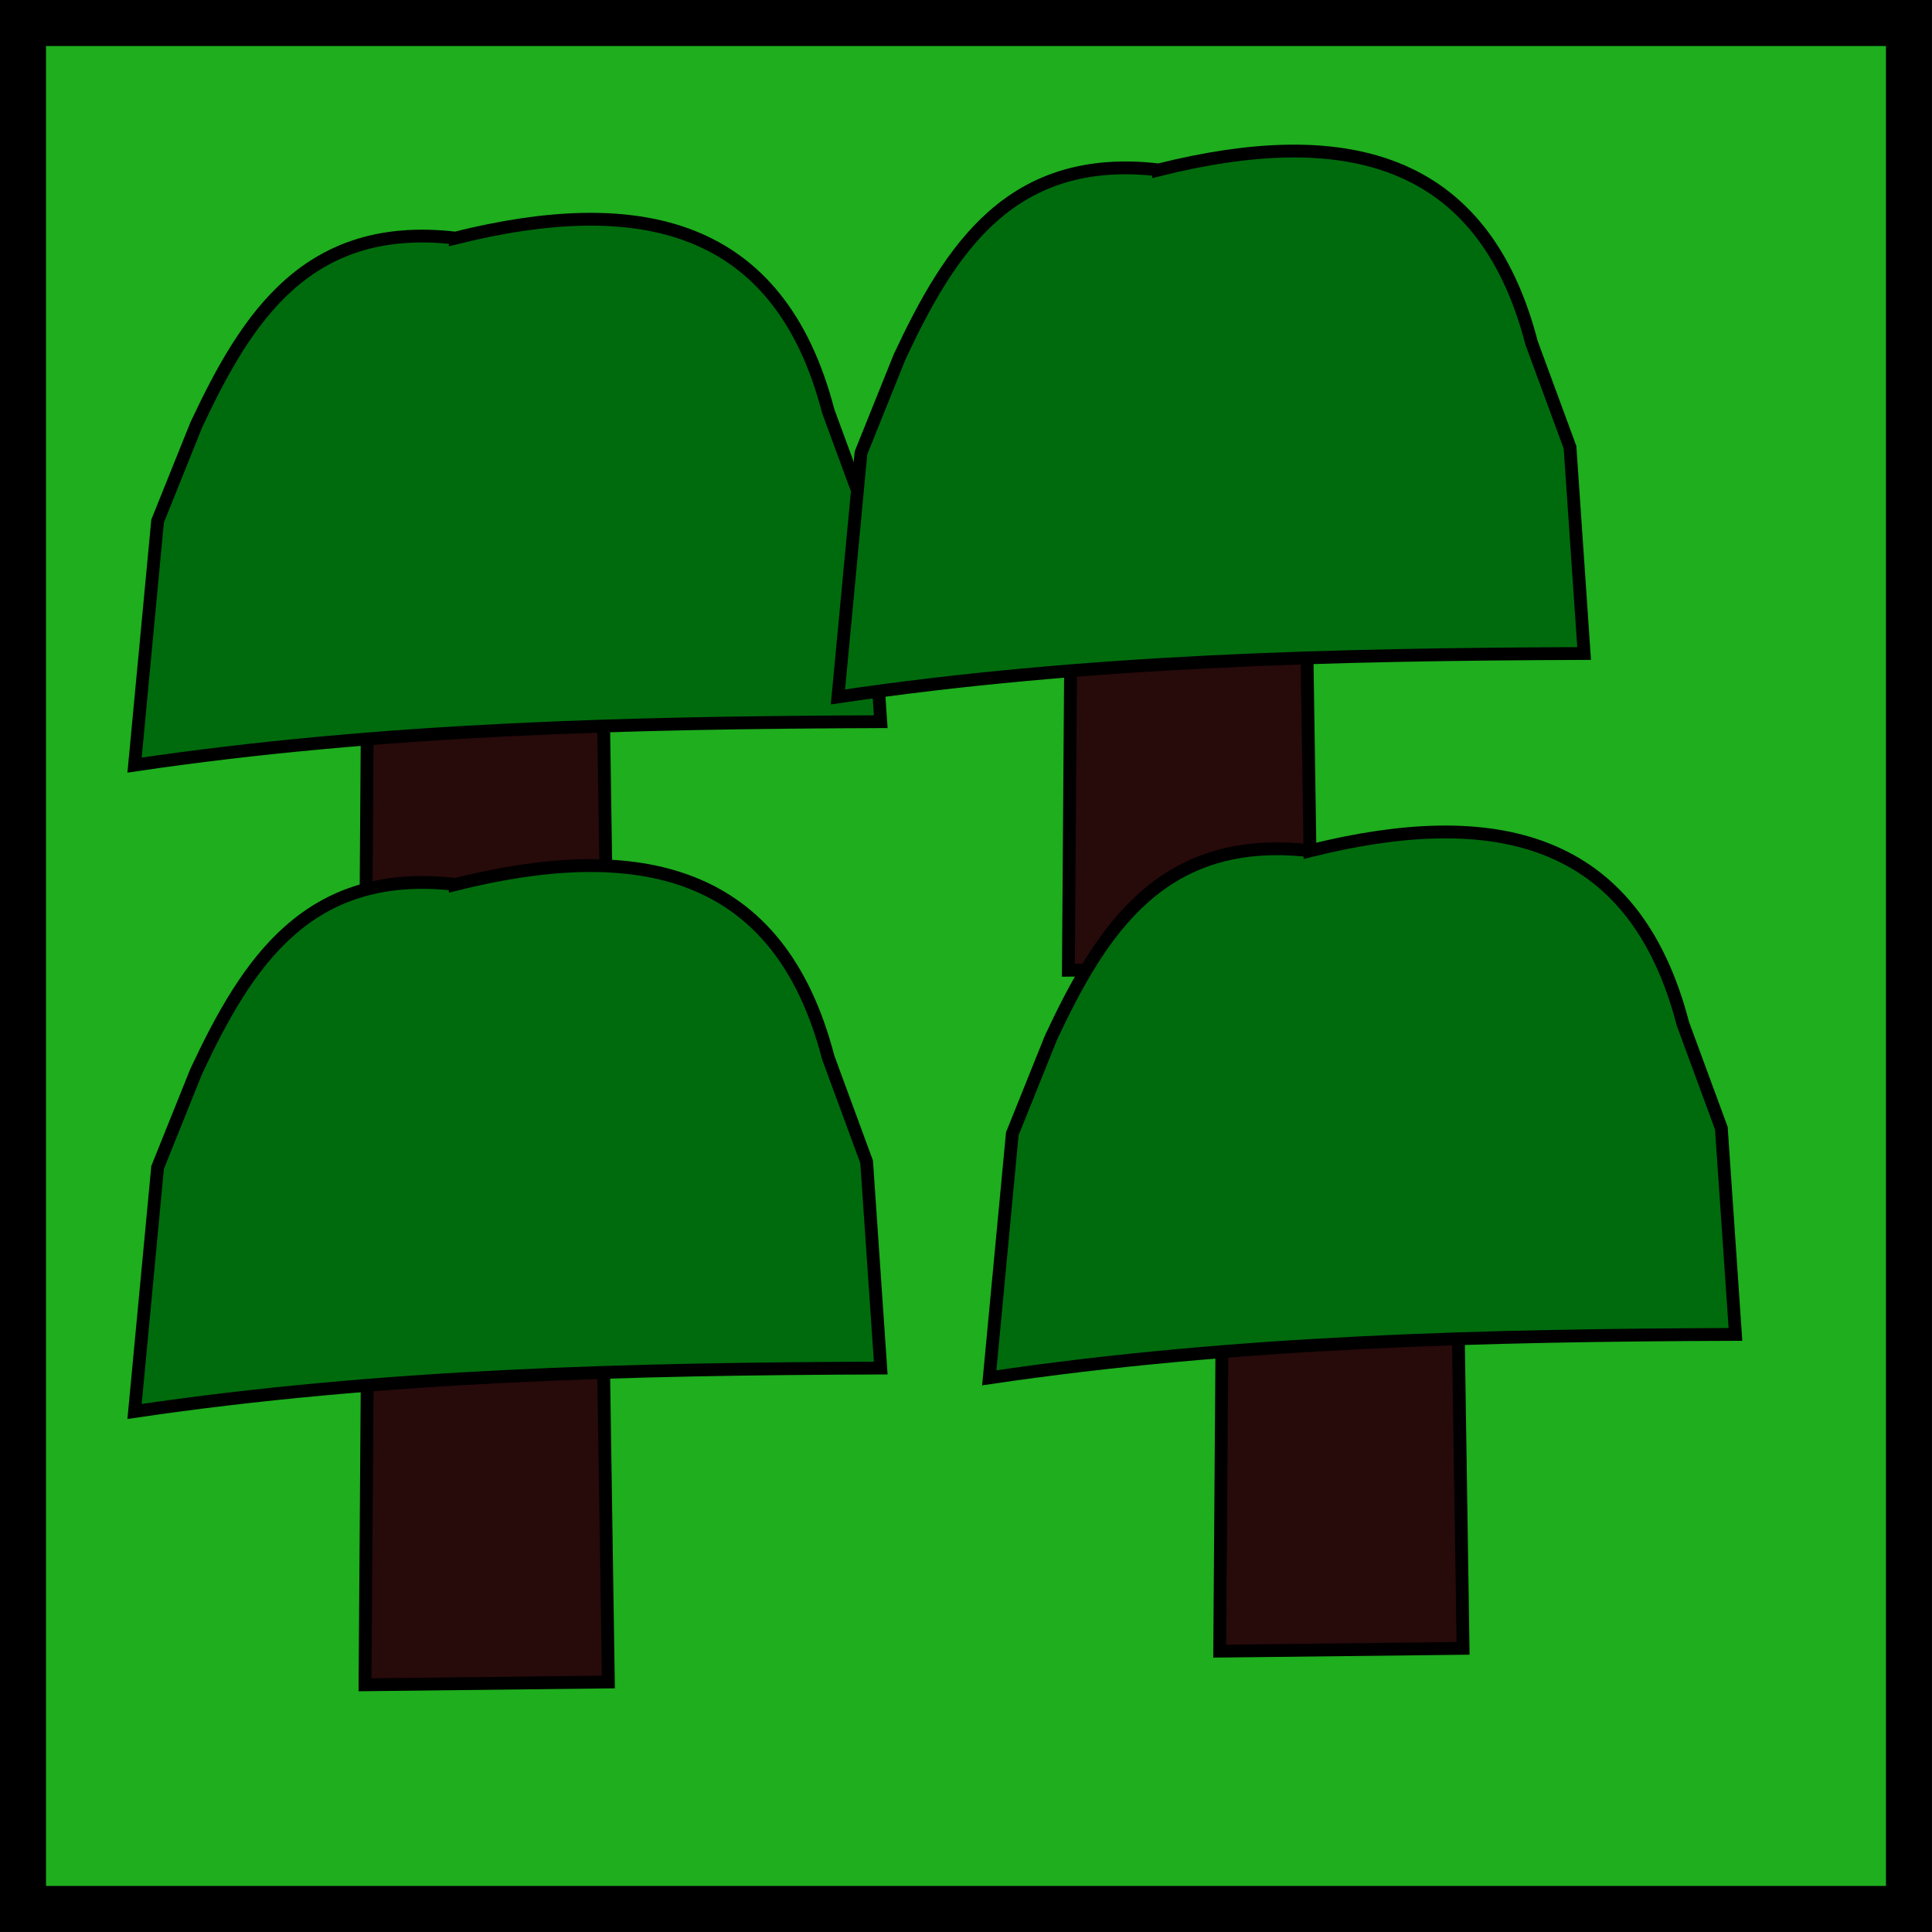
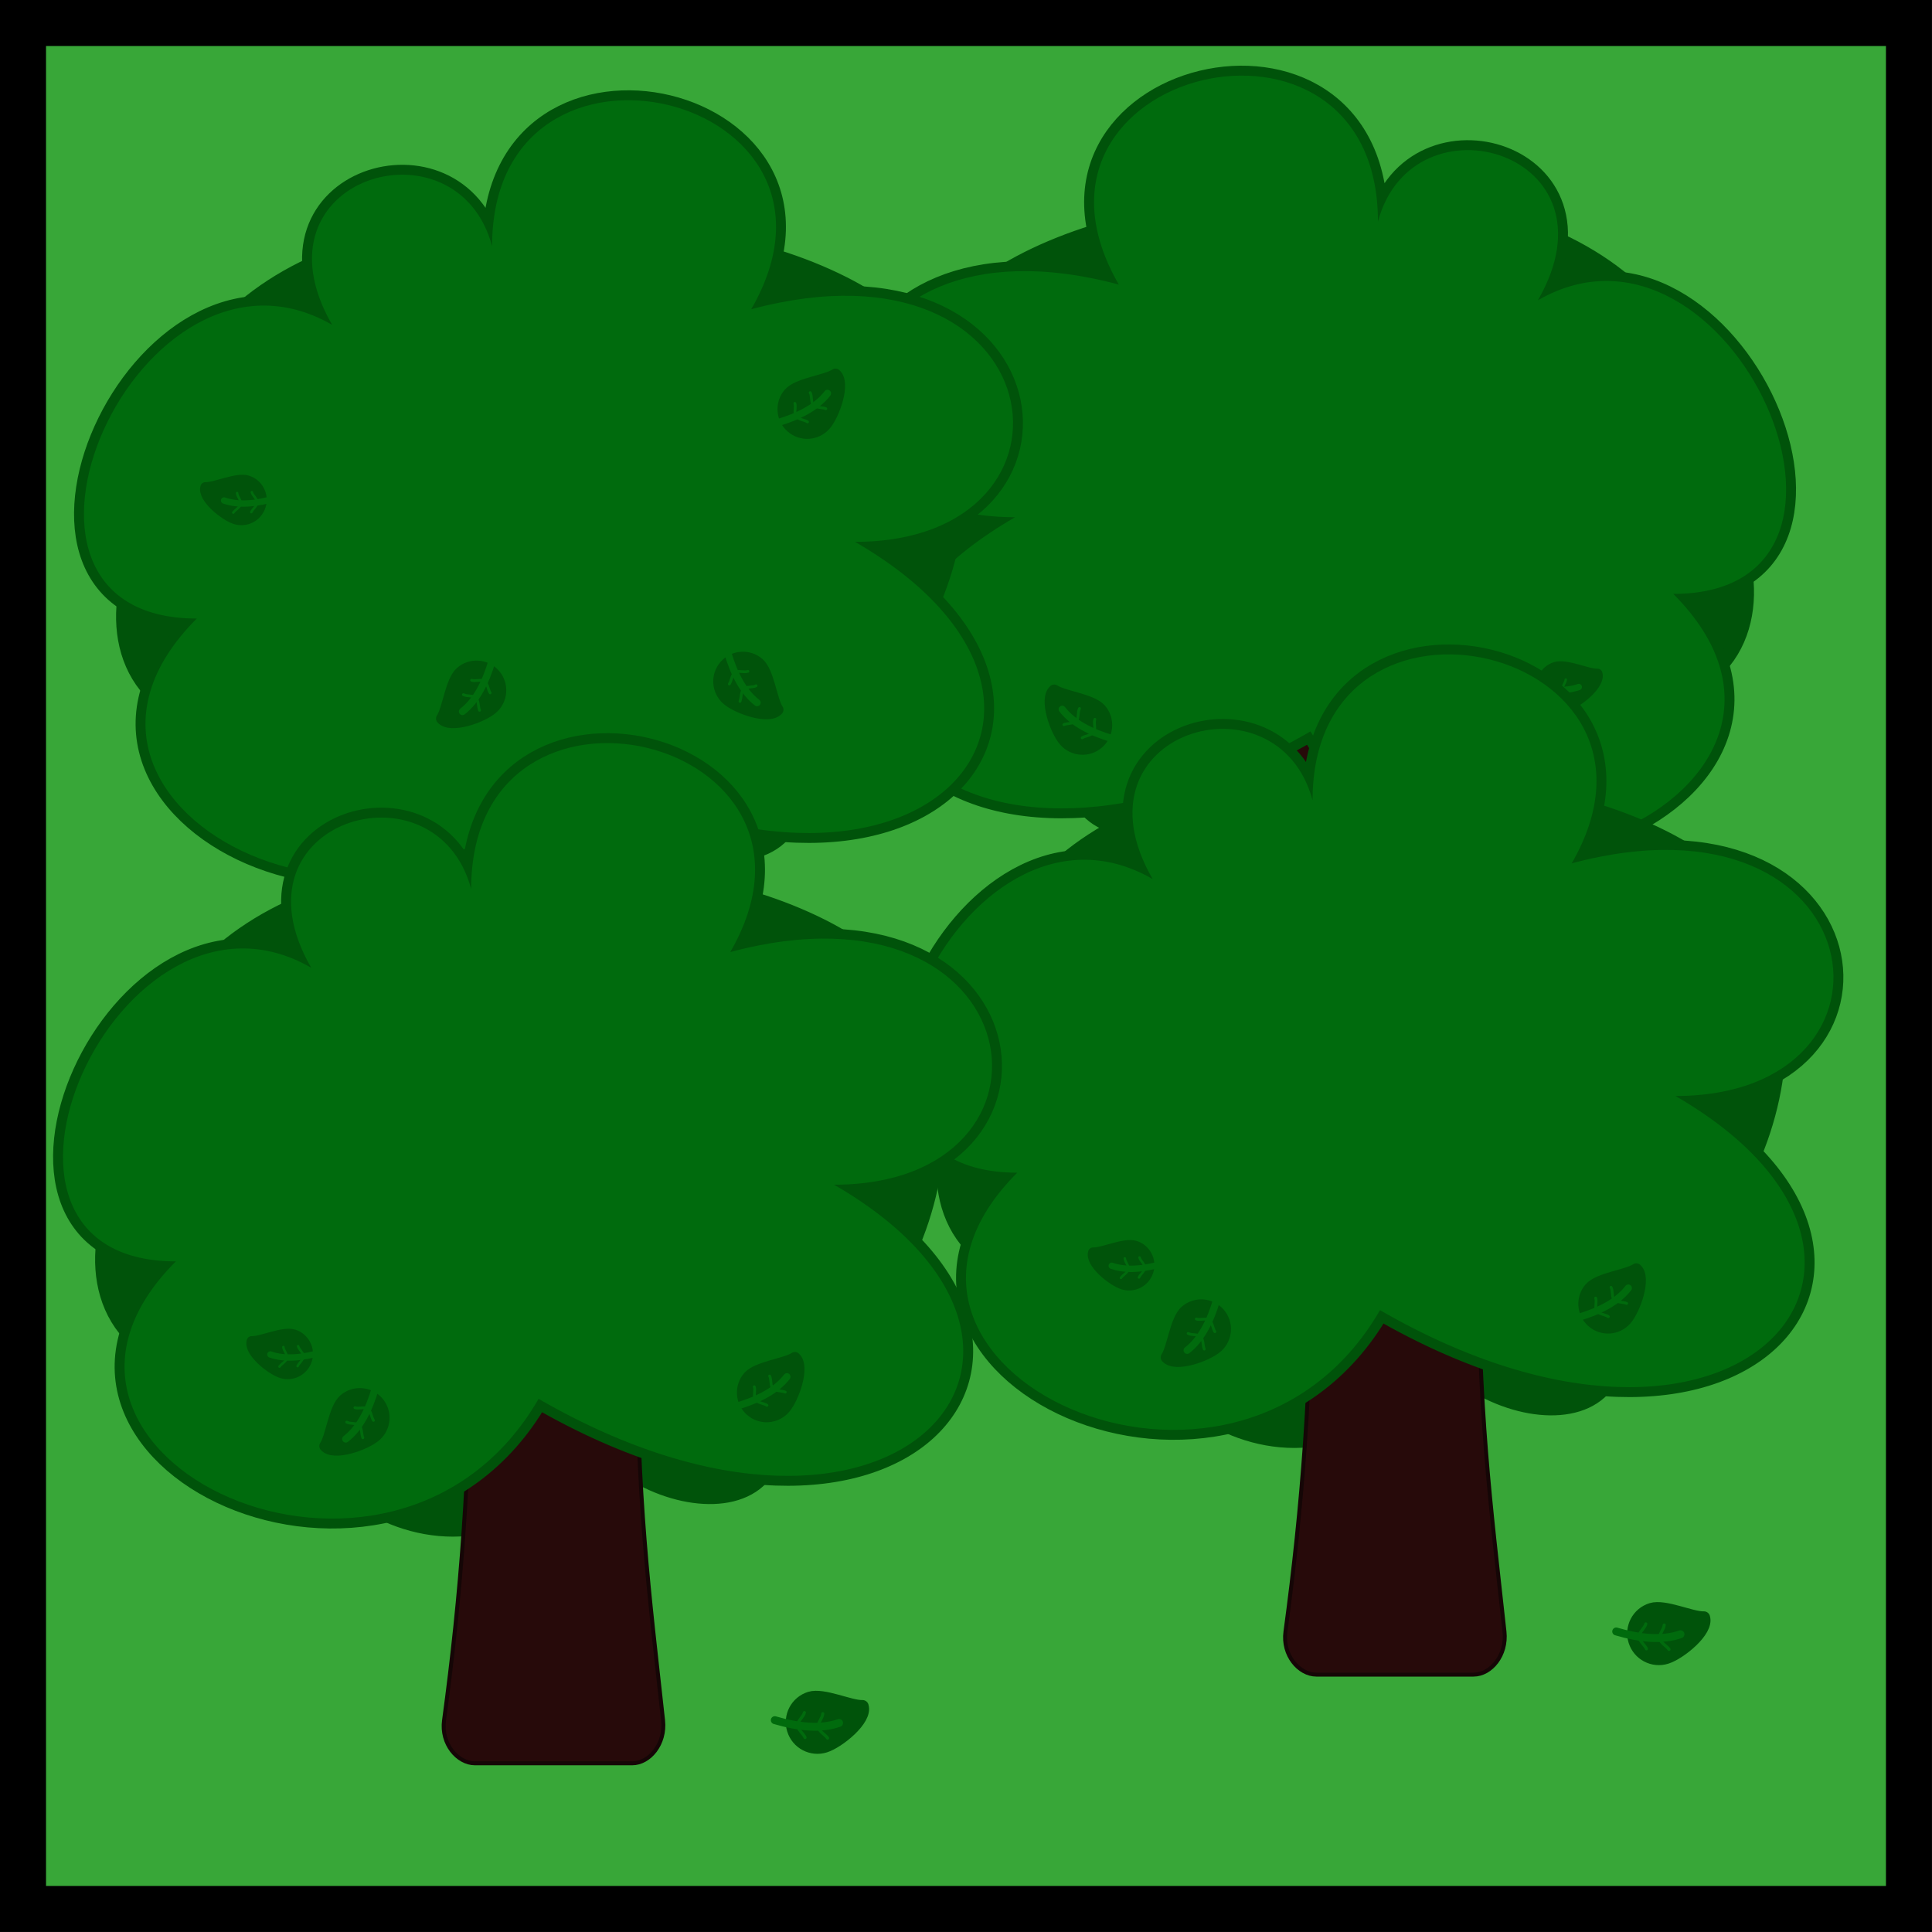
<svg xmlns="http://www.w3.org/2000/svg" width="38.775mm" height="38.775mm" viewBox="0 0 38.775 38.775" version="1.1" id="svg1240">
  <defs id="defs1237" />
  <g id="layer1" transform="translate(-15.50229,-20.92875)">
    <g id="g2115" transform="matrix(0.9693675,0,0,0.9693675,8.152942,-0.2894031)">
-       <rect style="fill:#1eae1e;fill-opacity:1;stroke:#000000;stroke-width:0.953" id="rect61" width="39.047" height="39.047" x="8.058" y="22.365" />
-       <g id="g1133-9" transform="translate(-0.8325722,-8.153545)">
-         <path style="fill:#270a0a;fill-opacity:1;stroke:#000000;stroke-width:0.265px;stroke-linecap:butt;stroke-linejoin:miter;stroke-opacity:1" d="m 15.971,51.542 0.059,-8.177 4.855,-0.093 0.125,8.212 z" id="path1129-3" />
-         <path style="fill:#006b0d;fill-opacity:1;stroke:#000000;stroke-width:0.265px;stroke-linecap:butt;stroke-linejoin:miter;stroke-opacity:1" d="m 17.84,34.972 c 3.815,-0.952 6.71,-0.313 7.721,3.581 l 0.796,2.162 0.292,4.269 c -5.15,0.019 -10.299,0.137 -15.449,0.899 l 0.477,-5.052 0.801,-1.992 c 1.052,-2.247 2.313,-4.221 5.362,-3.868 z" id="path1125-6" />
+       <rect style="fill:#38a738;fill-opacity:1;stroke:#000000;stroke-width:0.953" id="rect61" width="39.047" height="39.047" x="8.058" y="22.365" />
+       <g id="g15140-37" transform="matrix(-1.0316,0,0,1.0316,-127.3452,30.63618)" style="display:inline;fill:#006b0d;fill-opacity:1">
+         <path id="path5264-7-5" style="display:inline;fill:#00530a;fill-opacity:1;fill-rule:nonzero;stroke:#00530a;stroke-width:0.398;stroke-linecap:round;stroke-linejoin:round;stroke-opacity:1;paint-order:stroke fill markers;stop-color:#000000" d="m -161.445,5.313 c -1.629,2.821 4.076,5.461 5.2,1.266 1.255,2.173 5.485,2.361 3.21,-1.58 3.179,1.836 5.317,-5.893 2.717,-5.893 2.405,-1.388 -4.217,-4.527 -7.28,-2.759 -3.488,-2.014 -9.278,2.366 -5.93,4.298 -2.715,0 -4.014,6.302 2.083,4.669 z" />
+         <path id="rect12595-9" style="fill:#270a0a;fill-opacity:1;fill-rule:nonzero;stroke:#150606;stroke-width:0.159;stroke-linecap:round;stroke-linejoin:round;stroke-dasharray:none;stroke-opacity:1;paint-order:stroke fill markers;stop-color:#000000" d="m -157.844,3.94 c -0.322,0 -0.581,0.364 -0.581,0.817 0,2.931 -0.187,5.375 -0.529,7.9 -0.061,0.449 0.259,0.817 0.581,0.817 h 3.155 c 0.322,0 0.63,-0.367 0.581,-0.817 -0.28,-2.566 -0.529,-4.415 -0.529,-7.9 0,-0.453 -0.259,-0.817 -0.581,-0.817 z" />
+         <path id="path5264-2" style="display:inline;fill:#006b0d;fill-opacity:1;fill-rule:nonzero;stroke:#00530a;stroke-width:0.398;stroke-linecap:round;stroke-linejoin:round;stroke-opacity:1;paint-order:stroke fill markers;stop-color:#000000" d="m -153.249,-2.767 c 2.495,-4.322 -5.2,-6.185 -5.2,-1.266 -0.703,-2.622 -4.921,-1.384 -3.21,1.58 -3.862,-2.23 -7.465,5.893 -2.717,5.893 -3.907,3.907 4.358,7.821 7.28,2.759 7.191,4.152 11.615,-1.016 5.93,-4.298 4.933,0 4.014,-6.302 -2.083,-4.669 z" />
+         <g id="g12499-2" transform="matrix(0.8001429,0,0,0.8001429,-34.72305,8.372975)">
+           <path id="path12272-3-8" style="display:inline;fill:#00530a;fill-opacity:1;fill-rule:nonzero;stroke:#00530a;stroke-width:0.248;stroke-linecap:round;stroke-linejoin:round;stroke-opacity:1;paint-order:stroke fill markers;stop-color:#000000" d="m -159.081,-4.335 c 0.27,0.084 0.421,0.371 0.336,0.641 -0.084,0.27 -0.371,0.421 -0.641,0.336 -0.27,-0.084 -0.836,-0.539 -0.751,-0.808 0.244,0.01 0.786,-0.253 1.056,-0.169 z" />
+           <path style="fill:none;stroke:#006b0d;stroke-width:0.159;stroke-linecap:round;stroke-linejoin:miter;stroke-dasharray:none;stroke-opacity:1" d="m -158.377,-3.886 c -0.478,0.141 -0.927,0.184 -1.29,0.056" id="path12373-9" />
+           <path style="display:inline;fill:none;fill-opacity:1;stroke:#006b0d;stroke-width:0.062;stroke-linecap:round;stroke-linejoin:miter;stroke-dasharray:none;stroke-opacity:1" d="m -159.34,-4.016 c 0.004,0.082 0.102,0.188 0.092,0.261 -0.014,0.098 -0.142,0.158 -0.189,0.229" id="path12373-5-7" />
+           <path style="display:inline;fill:none;fill-opacity:1;stroke:#006b0d;stroke-width:0.062;stroke-linecap:round;stroke-linejoin:miter;stroke-dasharray:none;stroke-opacity:1" d="m -158.971,-4.038 c 0.018,0.08 0.132,0.168 0.135,0.242 0.003,0.099 -0.114,0.179 -0.148,0.258" id="path12373-5-6-3" />
+         </g>
+         <g id="g12499-9-6" style="display:inline;fill:#006b0d;fill-opacity:1" transform="matrix(-1,0,0,1,-310.7321,16.53388)">
+           <path id="path12272-3-3-1" style="display:inline;fill:#00530a;fill-opacity:1;fill-rule:nonzero;stroke:#00530a;stroke-width:0.248;stroke-linecap:round;stroke-linejoin:round;stroke-opacity:1;paint-order:stroke fill markers;stop-color:#000000" d="m -159.081,-4.335 c 0.27,0.084 0.421,0.371 0.336,0.641 -0.084,0.27 -0.371,0.421 -0.641,0.336 -0.27,-0.084 -0.836,-0.539 -0.751,-0.808 0.244,0.01 0.786,-0.253 1.056,-0.169 z" />
+           <path style="fill:none;stroke:#006b0d;stroke-width:0.159;stroke-linecap:round;stroke-linejoin:miter;stroke-dasharray:none;stroke-opacity:1" d="m -158.377,-3.886 c -0.478,0.141 -0.927,0.184 -1.29,0.056" id="path12373-6-2" />
+           <path style="display:inline;fill:none;fill-opacity:1;stroke:#006b0d;stroke-width:0.062;stroke-linecap:round;stroke-linejoin:miter;stroke-dasharray:none;stroke-opacity:1" d="m -159.34,-4.016 c 0.004,0.082 0.102,0.188 0.092,0.261 -0.014,0.098 -0.142,0.158 -0.189,0.229" id="path12373-5-0-9" />
+           <path style="display:inline;fill:none;fill-opacity:1;stroke:#006b0d;stroke-width:0.062;stroke-linecap:round;stroke-linejoin:miter;stroke-dasharray:none;stroke-opacity:1" d="m -158.971,-4.038 c 0.018,0.08 0.132,0.168 0.135,0.242 0.003,0.099 -0.114,0.179 -0.148,0.258" id="path12373-5-6-6-3" />
+         </g>
+         <g id="g12493-1" transform="matrix(0.8001429,0,0,0.8001429,-34.72305,8.372975)">
+           <path id="path12272-5-9" style="display:inline;fill:#00530a;fill-opacity:1;fill-rule:nonzero;stroke:#00530a;stroke-width:0.29;stroke-linecap:round;stroke-linejoin:round;stroke-opacity:1;paint-order:stroke fill markers;stop-color:#000000" d="m -157.818,-2.693 c 0.249,-0.219 0.628,-0.194 0.847,0.055 0.219,0.249 0.194,0.628 -0.055,0.847 -0.249,0.219 -1.05,0.507 -1.268,0.258 0.159,-0.238 0.228,-0.941 0.476,-1.16 z" />
+           <path style="display:inline;fill:none;fill-opacity:1;stroke:#006b0d;stroke-width:0.18;stroke-linecap:round;stroke-linejoin:miter;stroke-dasharray:none;stroke-opacity:1" d="m -157.039,-2.966 c -0.159,0.539 -0.393,0.991 -0.737,1.256" id="path12373-2-4" />
+           <path style="display:inline;fill:none;fill-opacity:1;stroke:#006b0d;stroke-width:0.07;stroke-linecap:round;stroke-linejoin:miter;stroke-dasharray:none;stroke-opacity:1" d="m -157.751,-2.133 c 0.08,0.046 0.241,0.018 0.303,0.072 0.084,0.073 0.062,0.231 0.101,0.32" id="path12373-5-9-78" />
+           <path style="display:inline;fill:none;fill-opacity:1;stroke:#006b0d;stroke-width:0.07;stroke-linecap:round;stroke-linejoin:miter;stroke-dasharray:none;stroke-opacity:1" d="m -157.546,-2.495 c 0.087,0.032 0.241,-0.022 0.311,0.02 0.096,0.058 0.1,0.218 0.154,0.298" id="path12373-5-6-1-4" />
+         </g>
+         <g id="g12487-5" transform="matrix(0.8001429,0,0,0.8001429,-34.72305,8.372975)">
+           <path id="path12272-0" style="opacity:1;fill:#00530a;fill-opacity:1;fill-rule:nonzero;stroke:#00530a;stroke-width:0.29;stroke-linecap:round;stroke-linejoin:round;stroke-opacity:1;paint-order:stroke fill markers;stop-color:#000000" d="m -147.67,-3.271 c -0.219,0.249 -0.194,0.628 0.055,0.847 0.249,0.219 0.628,0.194 0.847,-0.055 0.219,-0.249 0.507,-1.05 0.258,-1.268 -0.238,0.159 -0.941,0.228 -1.16,0.476 z" />
+           <path style="display:inline;fill:none;fill-opacity:1;stroke:#006b0d;stroke-width:0.18;stroke-linecap:round;stroke-linejoin:miter;stroke-dasharray:none;stroke-opacity:1" d="m -147.966,-2.534 c 0.539,-0.159 0.991,-0.393 1.256,-0.737" id="path12373-2-2-3" />
+           <path style="display:inline;fill:none;fill-opacity:1;stroke:#006b0d;stroke-width:0.07;stroke-linecap:round;stroke-linejoin:miter;stroke-dasharray:none;stroke-opacity:1" d="m -147.144,-3.29 c 0.046,0.08 0.018,0.241 0.072,0.303 0.073,0.084 0.231,0.062 0.32,0.101" id="path12373-5-9-7-6" />
+           <path style="display:inline;fill:none;fill-opacity:1;stroke:#006b0d;stroke-width:0.07;stroke-linecap:round;stroke-linejoin:miter;stroke-dasharray:none;stroke-opacity:1" d="m -147.529,-3.02 c 0.032,0.087 -0.022,0.241 0.02,0.311 0.058,0.096 0.218,0.1 0.298,0.154" id="path12373-5-6-1-0-1" />
+         </g>
      </g>
-       <g id="g1133" transform="translate(-0.8325722,5.228833)">
-         <path style="fill:#270a0a;fill-opacity:1;stroke:#000000;stroke-width:0.265px;stroke-linecap:butt;stroke-linejoin:miter;stroke-opacity:1" d="m 15.971,51.542 0.059,-8.177 4.855,-0.093 0.125,8.212 z" id="path1129" />
-         <path style="fill:#006b0d;fill-opacity:1;stroke:#000000;stroke-width:0.265px;stroke-linecap:butt;stroke-linejoin:miter;stroke-opacity:1" d="m 17.84,34.972 c 3.815,-0.952 6.71,-0.313 7.721,3.581 l 0.796,2.162 0.292,4.269 c -5.15,0.019 -10.299,0.137 -15.449,0.899 l 0.477,-5.052 0.801,-1.992 c 1.052,-2.247 2.313,-4.221 5.362,-3.868 z" id="path1125" />
+       <path id="path5264-7-63" style="display:inline;fill:#00530a;fill-opacity:1;fill-rule:nonzero;stroke:#00530a;stroke-width:0.41;stroke-linecap:round;stroke-linejoin:round;stroke-opacity:1;paint-order:stroke fill markers;stop-color:#000000" d="m 14.68,36.627 c -1.68,2.91 4.205,5.633 5.365,1.306 1.294,2.242 5.659,2.436 3.311,-1.63 3.28,1.894 5.485,-6.08 2.803,-6.08 2.481,-1.432 -4.35,-4.671 -7.51,-2.846 -3.599,-2.078 -9.571,2.44 -6.118,4.434 -2.801,0 -4.141,6.501 2.149,4.816 z" />
+       <path id="rect12595-2" style="fill:#270a0a;fill-opacity:1;fill-rule:nonzero;stroke:#150606;stroke-width:0.164;stroke-linecap:round;stroke-linejoin:round;stroke-dasharray:none;stroke-opacity:1;paint-order:stroke fill markers;stop-color:#000000" d="m 18.394,35.21 c -0.332,0 -0.599,0.376 -0.599,0.843 0,3.024 -0.193,5.544 -0.546,8.15 -0.063,0.463 0.267,0.843 0.599,0.843 h 3.255 c 0.332,0 0.65,-0.379 0.6,-0.843 -0.288,-2.647 -0.546,-4.554 -0.546,-8.15 0,-0.467 -0.268,-0.843 -0.6,-0.843 z" />
+       <path id="path5264-0" style="display:inline;fill:#006b0d;fill-opacity:1;fill-rule:nonzero;stroke:#00530a;stroke-width:0.41;stroke-linecap:round;stroke-linejoin:round;stroke-opacity:1;paint-order:stroke fill markers;stop-color:#000000" d="m 23.135,28.291 c 2.574,-4.459 -5.365,-6.38 -5.365,-1.306 -0.725,-2.705 -5.077,-1.428 -3.311,1.63 -3.984,-2.3 -7.701,6.08 -2.803,6.08 -4.03,4.03 4.495,8.068 7.51,2.846 7.418,4.283 11.982,-1.048 6.118,-4.434 5.089,0 4.141,-6.501 -2.149,-4.816 z" />
+       <g id="g12499-6" transform="matrix(0.8254279,0,0,0.8254279,144.0145,35.41238)" style="fill:#006b0d;fill-opacity:1">
+         <path id="path12272-3-1" style="display:inline;fill:#00530a;fill-opacity:1;fill-rule:nonzero;stroke:#00530a;stroke-width:0.248;stroke-linecap:round;stroke-linejoin:round;stroke-opacity:1;paint-order:stroke fill markers;stop-color:#000000" d="m -159.081,-4.335 c 0.27,0.084 0.421,0.371 0.336,0.641 -0.084,0.27 -0.371,0.421 -0.641,0.336 -0.27,-0.084 -0.836,-0.539 -0.751,-0.808 0.244,0.01 0.786,-0.253 1.056,-0.169 z" />
+         <path style="fill:none;stroke:#006b0d;stroke-width:0.159;stroke-linecap:round;stroke-linejoin:miter;stroke-dasharray:none;stroke-opacity:1" d="m -158.377,-3.886 c -0.478,0.141 -0.927,0.184 -1.29,0.056" id="path12373-55" />
+         <path style="display:inline;fill:none;fill-opacity:1;stroke:#006b0d;stroke-width:0.062;stroke-linecap:round;stroke-linejoin:miter;stroke-dasharray:none;stroke-opacity:1" d="m -159.34,-4.016 c 0.004,0.082 0.102,0.188 0.092,0.261 -0.014,0.098 -0.142,0.158 -0.189,0.229" id="path12373-5-4" />
+         <path style="display:inline;fill:none;fill-opacity:1;stroke:#006b0d;stroke-width:0.062;stroke-linecap:round;stroke-linejoin:miter;stroke-dasharray:none;stroke-opacity:1" d="m -158.971,-4.038 c 0.018,0.08 0.132,0.168 0.135,0.242 0.003,0.099 -0.114,0.179 -0.148,0.258" id="path12373-5-6-7" />
      </g>
-       <g id="g1133-1" transform="translate(13.73034,-9.565163)">
-         <path style="fill:#270a0a;fill-opacity:1;stroke:#000000;stroke-width:0.265px;stroke-linecap:butt;stroke-linejoin:miter;stroke-opacity:1" d="m 15.971,51.542 0.059,-8.177 4.855,-0.093 0.125,8.212 z" id="path1129-27" />
-         <path style="fill:#006b0d;fill-opacity:1;stroke:#000000;stroke-width:0.265px;stroke-linecap:butt;stroke-linejoin:miter;stroke-opacity:1" d="m 17.84,34.972 c 3.815,-0.952 6.71,-0.313 7.721,3.581 l 0.796,2.162 0.292,4.269 c -5.15,0.019 -10.299,0.137 -15.449,0.899 l 0.477,-5.052 0.801,-1.992 c 1.052,-2.247 2.313,-4.221 5.362,-3.868 z" id="path1125-0" />
+       <g id="g12499-9-65" style="display:inline;fill:#006b0d;fill-opacity:1" transform="matrix(-1.0316,0,0,1.0316,-139.3251,48.20221)">
+         <path id="path12272-3-3-6" style="display:inline;fill:#00530a;fill-opacity:1;fill-rule:nonzero;stroke:#00530a;stroke-width:0.248;stroke-linecap:round;stroke-linejoin:round;stroke-opacity:1;paint-order:stroke fill markers;stop-color:#000000" d="m -159.081,-4.335 c 0.27,0.084 0.421,0.371 0.336,0.641 -0.084,0.27 -0.371,0.421 -0.641,0.336 -0.27,-0.084 -0.836,-0.539 -0.751,-0.808 0.244,0.01 0.786,-0.253 1.056,-0.169 z" />
+         <path style="fill:none;stroke:#006b0d;stroke-width:0.159;stroke-linecap:round;stroke-linejoin:miter;stroke-dasharray:none;stroke-opacity:1" d="m -158.377,-3.886 c -0.478,0.141 -0.927,0.184 -1.29,0.056" id="path12373-6-93" />
+         <path style="display:inline;fill:none;fill-opacity:1;stroke:#006b0d;stroke-width:0.062;stroke-linecap:round;stroke-linejoin:miter;stroke-dasharray:none;stroke-opacity:1" d="m -159.34,-4.016 c 0.004,0.082 0.102,0.188 0.092,0.261 -0.014,0.098 -0.142,0.158 -0.189,0.229" id="path12373-5-0-7" />
+         <path style="display:inline;fill:none;fill-opacity:1;stroke:#006b0d;stroke-width:0.062;stroke-linecap:round;stroke-linejoin:miter;stroke-dasharray:none;stroke-opacity:1" d="m -158.971,-4.038 c 0.018,0.08 0.132,0.168 0.135,0.242 0.003,0.099 -0.114,0.179 -0.148,0.258" id="path12373-5-6-6-4" />
      </g>
-       <g id="g1133-6" transform="translate(16.86334,4.532293)">
-         <path style="fill:#270a0a;fill-opacity:1;stroke:#000000;stroke-width:0.265px;stroke-linecap:butt;stroke-linejoin:miter;stroke-opacity:1" d="m 15.971,51.542 0.059,-8.177 4.855,-0.093 0.125,8.212 z" id="path1129-2" />
-         <path style="fill:#006b0d;fill-opacity:1;stroke:#000000;stroke-width:0.265px;stroke-linecap:butt;stroke-linejoin:miter;stroke-opacity:1" d="m 17.84,34.972 c 3.815,-0.952 6.71,-0.313 7.721,3.581 l 0.796,2.162 0.292,4.269 c -5.15,0.019 -10.299,0.137 -15.449,0.899 l 0.477,-5.052 0.801,-1.992 c 1.052,-2.247 2.313,-4.221 5.362,-3.868 z" id="path1125-9" />
+       <g id="g12493-5" transform="matrix(0.8254279,0,0,0.8254279,147.3889,38.03124)" style="fill:#006b0d;fill-opacity:1">
+         <path id="path12272-5-2" style="display:inline;fill:#00530a;fill-opacity:1;fill-rule:nonzero;stroke:#00530a;stroke-width:0.29;stroke-linecap:round;stroke-linejoin:round;stroke-opacity:1;paint-order:stroke fill markers;stop-color:#000000" d="m -157.818,-2.693 c 0.249,-0.219 0.628,-0.194 0.847,0.055 0.219,0.249 0.194,0.628 -0.055,0.847 -0.249,0.219 -1.05,0.507 -1.268,0.258 0.159,-0.238 0.228,-0.941 0.476,-1.16 z" />
+         <path style="display:inline;fill:none;fill-opacity:1;stroke:#006b0d;stroke-width:0.18;stroke-linecap:round;stroke-linejoin:miter;stroke-dasharray:none;stroke-opacity:1" d="m -157.039,-2.966 c -0.159,0.539 -0.393,0.991 -0.737,1.256" id="path12373-2-5" />
+         <path style="display:inline;fill:none;fill-opacity:1;stroke:#006b0d;stroke-width:0.07;stroke-linecap:round;stroke-linejoin:miter;stroke-dasharray:none;stroke-opacity:1" d="m -157.751,-2.133 c 0.08,0.046 0.241,0.018 0.303,0.072 0.084,0.073 0.062,0.231 0.101,0.32" id="path12373-5-9-4" />
+         <path style="display:inline;fill:none;fill-opacity:1;stroke:#006b0d;stroke-width:0.07;stroke-linecap:round;stroke-linejoin:miter;stroke-dasharray:none;stroke-opacity:1" d="m -157.546,-2.495 c 0.087,0.032 0.241,-0.022 0.311,0.02 0.096,0.058 0.1,0.218 0.154,0.298" id="path12373-5-6-1-7" />
+       </g>
+       <g id="g12493-5-8" transform="matrix(-0.8254279,0,0,0.8254279,-106.9768,37.84733)" style="fill:#006b0d;fill-opacity:1">
+         <path id="path12272-5-2-4" style="display:inline;fill:#00530a;fill-opacity:1;fill-rule:nonzero;stroke:#00530a;stroke-width:0.29;stroke-linecap:round;stroke-linejoin:round;stroke-opacity:1;paint-order:stroke fill markers;stop-color:#000000" d="m -157.818,-2.693 c 0.249,-0.219 0.628,-0.194 0.847,0.055 0.219,0.249 0.194,0.628 -0.055,0.847 -0.249,0.219 -1.05,0.507 -1.268,0.258 0.159,-0.238 0.228,-0.941 0.476,-1.16 z" />
+         <path style="display:inline;fill:none;fill-opacity:1;stroke:#006b0d;stroke-width:0.18;stroke-linecap:round;stroke-linejoin:miter;stroke-dasharray:none;stroke-opacity:1" d="m -157.039,-2.966 c -0.159,0.539 -0.393,0.991 -0.737,1.256" id="path12373-2-5-3" />
+         <path style="display:inline;fill:none;fill-opacity:1;stroke:#006b0d;stroke-width:0.07;stroke-linecap:round;stroke-linejoin:miter;stroke-dasharray:none;stroke-opacity:1" d="m -157.751,-2.133 c 0.08,0.046 0.241,0.018 0.303,0.072 0.084,0.073 0.062,0.231 0.101,0.32" id="path12373-5-9-4-1" />
+         <path style="display:inline;fill:none;fill-opacity:1;stroke:#006b0d;stroke-width:0.07;stroke-linecap:round;stroke-linejoin:miter;stroke-dasharray:none;stroke-opacity:1" d="m -157.546,-2.495 c 0.087,0.032 0.241,-0.022 0.311,0.02 0.096,0.058 0.1,0.218 0.154,0.298" id="path12373-5-6-1-7-4" />
+       </g>
+       <g id="g12487-4" transform="matrix(0.8254279,0,0,0.8254279,145.8127,32.7329)" style="fill:#006b0d;fill-opacity:1">
+         <path id="path12272-4" style="opacity:1;fill:#00530a;fill-opacity:1;fill-rule:nonzero;stroke:#00530a;stroke-width:0.29;stroke-linecap:round;stroke-linejoin:round;stroke-opacity:1;paint-order:stroke fill markers;stop-color:#000000" d="m -147.67,-3.271 c -0.219,0.249 -0.194,0.628 0.055,0.847 0.249,0.219 0.628,0.194 0.847,-0.055 0.219,-0.249 0.507,-1.05 0.258,-1.268 -0.238,0.159 -0.941,0.228 -1.16,0.476 z" />
+         <path style="display:inline;fill:none;fill-opacity:1;stroke:#006b0d;stroke-width:0.18;stroke-linecap:round;stroke-linejoin:miter;stroke-dasharray:none;stroke-opacity:1" d="m -147.966,-2.534 c 0.539,-0.159 0.991,-0.393 1.256,-0.737" id="path12373-2-2-30" />
+         <path style="display:inline;fill:none;fill-opacity:1;stroke:#006b0d;stroke-width:0.07;stroke-linecap:round;stroke-linejoin:miter;stroke-dasharray:none;stroke-opacity:1" d="m -147.144,-3.29 c 0.046,0.08 0.018,0.241 0.072,0.303 0.073,0.084 0.231,0.062 0.32,0.101" id="path12373-5-9-7-7" />
+         <path style="display:inline;fill:none;fill-opacity:1;stroke:#006b0d;stroke-width:0.07;stroke-linecap:round;stroke-linejoin:miter;stroke-dasharray:none;stroke-opacity:1" d="m -147.529,-3.02 c 0.032,0.087 -0.022,0.241 0.02,0.311 0.058,0.096 0.218,0.1 0.298,0.154" id="path12373-5-6-1-0-8" />
+       </g>
+       <g id="g15140-3" transform="matrix(1.0316,0,0,1.0316,198.2133,42.61921)" style="display:inline;fill:#006b0d;fill-opacity:1">
+         <path id="path5264-7-6" style="display:inline;fill:#00530a;fill-opacity:1;fill-rule:nonzero;stroke:#00530a;stroke-width:0.398;stroke-linecap:round;stroke-linejoin:round;stroke-opacity:1;paint-order:stroke fill markers;stop-color:#000000" d="m -161.445,5.313 c -1.629,2.821 4.076,5.461 5.2,1.266 1.255,2.173 5.485,2.361 3.21,-1.58 3.179,1.836 5.317,-5.893 2.717,-5.893 2.405,-1.388 -4.217,-4.527 -7.28,-2.759 -3.488,-2.014 -9.278,2.366 -5.93,4.298 -2.715,0 -4.014,6.302 2.083,4.669 z" />
+         <path id="rect12595-7" style="fill:#270a0a;fill-opacity:1;fill-rule:nonzero;stroke:#150606;stroke-width:0.159;stroke-linecap:round;stroke-linejoin:round;stroke-dasharray:none;stroke-opacity:1;paint-order:stroke fill markers;stop-color:#000000" d="m -157.844,3.94 c -0.322,0 -0.581,0.364 -0.581,0.817 0,2.931 -0.187,5.375 -0.529,7.9 -0.061,0.449 0.259,0.817 0.581,0.817 h 3.155 c 0.322,0 0.63,-0.367 0.581,-0.817 -0.28,-2.566 -0.529,-4.415 -0.529,-7.9 0,-0.453 -0.259,-0.817 -0.581,-0.817 z" />
+         <path id="path5264-5" style="display:inline;fill:#006b0d;fill-opacity:1;fill-rule:nonzero;stroke:#00530a;stroke-width:0.398;stroke-linecap:round;stroke-linejoin:round;stroke-opacity:1;paint-order:stroke fill markers;stop-color:#000000" d="m -153.249,-2.767 c 2.495,-4.322 -5.2,-6.185 -5.2,-1.266 -0.703,-2.622 -4.921,-1.384 -3.21,1.58 -3.862,-2.23 -7.465,5.893 -2.717,5.893 -3.907,3.907 4.358,7.821 7.28,2.759 7.191,4.152 11.615,-1.016 5.93,-4.298 4.933,0 4.014,-6.302 -2.083,-4.669 z" />
+         <g id="g12499-3" transform="matrix(0.8001429,0,0,0.8001429,-34.72305,8.372975)">
+           <path id="path12272-3-5" style="display:inline;fill:#00530a;fill-opacity:1;fill-rule:nonzero;stroke:#00530a;stroke-width:0.248;stroke-linecap:round;stroke-linejoin:round;stroke-opacity:1;paint-order:stroke fill markers;stop-color:#000000" d="m -159.081,-4.335 c 0.27,0.084 0.421,0.371 0.336,0.641 -0.084,0.27 -0.371,0.421 -0.641,0.336 -0.27,-0.084 -0.836,-0.539 -0.751,-0.808 0.244,0.01 0.786,-0.253 1.056,-0.169 z" />
+           <path style="fill:none;stroke:#006b0d;stroke-width:0.159;stroke-linecap:round;stroke-linejoin:miter;stroke-dasharray:none;stroke-opacity:1" d="m -158.377,-3.886 c -0.478,0.141 -0.927,0.184 -1.29,0.056" id="path12373-62" />
+           <path style="display:inline;fill:none;fill-opacity:1;stroke:#006b0d;stroke-width:0.062;stroke-linecap:round;stroke-linejoin:miter;stroke-dasharray:none;stroke-opacity:1" d="m -159.34,-4.016 c 0.004,0.082 0.102,0.188 0.092,0.261 -0.014,0.098 -0.142,0.158 -0.189,0.229" id="path12373-5-91" />
+           <path style="display:inline;fill:none;fill-opacity:1;stroke:#006b0d;stroke-width:0.062;stroke-linecap:round;stroke-linejoin:miter;stroke-dasharray:none;stroke-opacity:1" d="m -158.971,-4.038 c 0.018,0.08 0.132,0.168 0.135,0.242 0.003,0.099 -0.114,0.179 -0.148,0.258" id="path12373-5-6-2" />
+         </g>
+         <g id="g12499-9-7" style="display:inline;fill:#006b0d;fill-opacity:1" transform="matrix(-1,0,0,1,-310.7321,16.53388)">
+           <path id="path12272-3-3-0" style="display:inline;fill:#00530a;fill-opacity:1;fill-rule:nonzero;stroke:#00530a;stroke-width:0.248;stroke-linecap:round;stroke-linejoin:round;stroke-opacity:1;paint-order:stroke fill markers;stop-color:#000000" d="m -159.081,-4.335 c 0.27,0.084 0.421,0.371 0.336,0.641 -0.084,0.27 -0.371,0.421 -0.641,0.336 -0.27,-0.084 -0.836,-0.539 -0.751,-0.808 0.244,0.01 0.786,-0.253 1.056,-0.169 z" />
+           <path style="fill:none;stroke:#006b0d;stroke-width:0.159;stroke-linecap:round;stroke-linejoin:miter;stroke-dasharray:none;stroke-opacity:1" d="m -158.377,-3.886 c -0.478,0.141 -0.927,0.184 -1.29,0.056" id="path12373-6-9" />
+           <path style="display:inline;fill:none;fill-opacity:1;stroke:#006b0d;stroke-width:0.062;stroke-linecap:round;stroke-linejoin:miter;stroke-dasharray:none;stroke-opacity:1" d="m -159.34,-4.016 c 0.004,0.082 0.102,0.188 0.092,0.261 -0.014,0.098 -0.142,0.158 -0.189,0.229" id="path12373-5-0-3" />
+           <path style="display:inline;fill:none;fill-opacity:1;stroke:#006b0d;stroke-width:0.062;stroke-linecap:round;stroke-linejoin:miter;stroke-dasharray:none;stroke-opacity:1" d="m -158.971,-4.038 c 0.018,0.08 0.132,0.168 0.135,0.242 0.003,0.099 -0.114,0.179 -0.148,0.258" id="path12373-5-6-6-6" />
+         </g>
+         <g id="g12493-0" transform="matrix(0.8001429,0,0,0.8001429,-34.72305,8.372975)">
+           <path id="path12272-5-6" style="display:inline;fill:#00530a;fill-opacity:1;fill-rule:nonzero;stroke:#00530a;stroke-width:0.29;stroke-linecap:round;stroke-linejoin:round;stroke-opacity:1;paint-order:stroke fill markers;stop-color:#000000" d="m -157.818,-2.693 c 0.249,-0.219 0.628,-0.194 0.847,0.055 0.219,0.249 0.194,0.628 -0.055,0.847 -0.249,0.219 -1.05,0.507 -1.268,0.258 0.159,-0.238 0.228,-0.941 0.476,-1.16 z" />
+           <path style="display:inline;fill:none;fill-opacity:1;stroke:#006b0d;stroke-width:0.18;stroke-linecap:round;stroke-linejoin:miter;stroke-dasharray:none;stroke-opacity:1" d="m -157.039,-2.966 c -0.159,0.539 -0.393,0.991 -0.737,1.256" id="path12373-2-26" />
+           <path style="display:inline;fill:none;fill-opacity:1;stroke:#006b0d;stroke-width:0.07;stroke-linecap:round;stroke-linejoin:miter;stroke-dasharray:none;stroke-opacity:1" d="m -157.751,-2.133 c 0.08,0.046 0.241,0.018 0.303,0.072 0.084,0.073 0.062,0.231 0.101,0.32" id="path12373-5-9-1" />
+           <path style="display:inline;fill:none;fill-opacity:1;stroke:#006b0d;stroke-width:0.07;stroke-linecap:round;stroke-linejoin:miter;stroke-dasharray:none;stroke-opacity:1" d="m -157.546,-2.495 c 0.087,0.032 0.241,-0.022 0.311,0.02 0.096,0.058 0.1,0.218 0.154,0.298" id="path12373-5-6-1-8" />
+         </g>
+         <g id="g12487-7" transform="matrix(0.8001429,0,0,0.8001429,-34.72305,8.372975)">
+           <path id="path12272-9" style="opacity:1;fill:#00530a;fill-opacity:1;fill-rule:nonzero;stroke:#00530a;stroke-width:0.29;stroke-linecap:round;stroke-linejoin:round;stroke-opacity:1;paint-order:stroke fill markers;stop-color:#000000" d="m -147.67,-3.271 c -0.219,0.249 -0.194,0.628 0.055,0.847 0.249,0.219 0.628,0.194 0.847,-0.055 0.219,-0.249 0.507,-1.05 0.258,-1.268 -0.238,0.159 -0.941,0.228 -1.16,0.476 z" />
+           <path style="display:inline;fill:none;fill-opacity:1;stroke:#006b0d;stroke-width:0.18;stroke-linecap:round;stroke-linejoin:miter;stroke-dasharray:none;stroke-opacity:1" d="m -147.966,-2.534 c 0.539,-0.159 0.991,-0.393 1.256,-0.737" id="path12373-2-2-2" />
+           <path style="display:inline;fill:none;fill-opacity:1;stroke:#006b0d;stroke-width:0.07;stroke-linecap:round;stroke-linejoin:miter;stroke-dasharray:none;stroke-opacity:1" d="m -147.144,-3.29 c 0.046,0.08 0.018,0.241 0.072,0.303 0.073,0.084 0.231,0.062 0.32,0.101" id="path12373-5-9-7-0" />
+           <path style="display:inline;fill:none;fill-opacity:1;stroke:#006b0d;stroke-width:0.07;stroke-linecap:round;stroke-linejoin:miter;stroke-dasharray:none;stroke-opacity:1" d="m -147.529,-3.02 c 0.032,0.087 -0.022,0.241 0.02,0.311 0.058,0.096 0.218,0.1 0.298,0.154" id="path12373-5-6-1-0-2" />
+         </g>
+       </g>
+       <g id="g15140" transform="matrix(1.0316,0,0,1.0316,180.7927,44.45563)" style="display:inline;fill:#006b0d;fill-opacity:1">
+         <path id="path5264-7" style="display:inline;fill:#00530a;fill-opacity:1;fill-rule:nonzero;stroke:#00530a;stroke-width:0.398;stroke-linecap:round;stroke-linejoin:round;stroke-opacity:1;paint-order:stroke fill markers;stop-color:#000000" d="m -161.445,5.313 c -1.629,2.821 4.076,5.461 5.2,1.266 1.255,2.173 5.485,2.361 3.21,-1.58 3.179,1.836 5.317,-5.893 2.717,-5.893 2.405,-1.388 -4.217,-4.527 -7.28,-2.759 -3.488,-2.014 -9.278,2.366 -5.93,4.298 -2.715,0 -4.014,6.302 2.083,4.669 z" />
+         <path id="rect12595" style="fill:#270a0a;fill-opacity:1;fill-rule:nonzero;stroke:#150606;stroke-width:0.159;stroke-linecap:round;stroke-linejoin:round;stroke-dasharray:none;stroke-opacity:1;paint-order:stroke fill markers;stop-color:#000000" d="m -157.844,3.94 c -0.322,0 -0.581,0.364 -0.581,0.817 0,2.931 -0.187,5.375 -0.529,7.9 -0.061,0.449 0.259,0.817 0.581,0.817 h 3.155 c 0.322,0 0.63,-0.367 0.581,-0.817 -0.28,-2.566 -0.529,-4.415 -0.529,-7.9 0,-0.453 -0.259,-0.817 -0.581,-0.817 z" />
+         <path id="path5264" style="display:inline;fill:#006b0d;fill-opacity:1;fill-rule:nonzero;stroke:#00530a;stroke-width:0.398;stroke-linecap:round;stroke-linejoin:round;stroke-opacity:1;paint-order:stroke fill markers;stop-color:#000000" d="m -153.249,-2.767 c 2.495,-4.322 -5.2,-6.185 -5.2,-1.266 -0.703,-2.622 -4.921,-1.384 -3.21,1.58 -3.862,-2.23 -7.465,5.893 -2.717,5.893 -3.907,3.907 4.358,7.821 7.28,2.759 7.191,4.152 11.615,-1.016 5.93,-4.298 4.933,0 4.014,-6.302 -2.083,-4.669 z" />
+         <g id="g12499" transform="matrix(0.8001429,0,0,0.8001429,-34.72305,8.372975)">
+           <path id="path12272-3" style="display:inline;fill:#00530a;fill-opacity:1;fill-rule:nonzero;stroke:#00530a;stroke-width:0.248;stroke-linecap:round;stroke-linejoin:round;stroke-opacity:1;paint-order:stroke fill markers;stop-color:#000000" d="m -159.081,-4.335 c 0.27,0.084 0.421,0.371 0.336,0.641 -0.084,0.27 -0.371,0.421 -0.641,0.336 -0.27,-0.084 -0.836,-0.539 -0.751,-0.808 0.244,0.01 0.786,-0.253 1.056,-0.169 z" />
+           <path style="fill:none;stroke:#006b0d;stroke-width:0.159;stroke-linecap:round;stroke-linejoin:miter;stroke-dasharray:none;stroke-opacity:1" d="m -158.377,-3.886 c -0.478,0.141 -0.927,0.184 -1.29,0.056" id="path12373" />
+           <path style="display:inline;fill:none;fill-opacity:1;stroke:#006b0d;stroke-width:0.062;stroke-linecap:round;stroke-linejoin:miter;stroke-dasharray:none;stroke-opacity:1" d="m -159.34,-4.016 c 0.004,0.082 0.102,0.188 0.092,0.261 -0.014,0.098 -0.142,0.158 -0.189,0.229" id="path12373-5" />
+           <path style="display:inline;fill:none;fill-opacity:1;stroke:#006b0d;stroke-width:0.062;stroke-linecap:round;stroke-linejoin:miter;stroke-dasharray:none;stroke-opacity:1" d="m -158.971,-4.038 c 0.018,0.08 0.132,0.168 0.135,0.242 0.003,0.099 -0.114,0.179 -0.148,0.258" id="path12373-5-6" />
+         </g>
+         <g id="g12499-9" style="display:inline;fill:#006b0d;fill-opacity:1" transform="matrix(-1,0,0,1,-310.7321,16.53388)">
+           <path id="path12272-3-3" style="display:inline;fill:#00530a;fill-opacity:1;fill-rule:nonzero;stroke:#00530a;stroke-width:0.248;stroke-linecap:round;stroke-linejoin:round;stroke-opacity:1;paint-order:stroke fill markers;stop-color:#000000" d="m -159.081,-4.335 c 0.27,0.084 0.421,0.371 0.336,0.641 -0.084,0.27 -0.371,0.421 -0.641,0.336 -0.27,-0.084 -0.836,-0.539 -0.751,-0.808 0.244,0.01 0.786,-0.253 1.056,-0.169 z" />
+           <path style="fill:none;stroke:#006b0d;stroke-width:0.159;stroke-linecap:round;stroke-linejoin:miter;stroke-dasharray:none;stroke-opacity:1" d="m -158.377,-3.886 c -0.478,0.141 -0.927,0.184 -1.29,0.056" id="path12373-6" />
+           <path style="display:inline;fill:none;fill-opacity:1;stroke:#006b0d;stroke-width:0.062;stroke-linecap:round;stroke-linejoin:miter;stroke-dasharray:none;stroke-opacity:1" d="m -159.34,-4.016 c 0.004,0.082 0.102,0.188 0.092,0.261 -0.014,0.098 -0.142,0.158 -0.189,0.229" id="path12373-5-0" />
+           <path style="display:inline;fill:none;fill-opacity:1;stroke:#006b0d;stroke-width:0.062;stroke-linecap:round;stroke-linejoin:miter;stroke-dasharray:none;stroke-opacity:1" d="m -158.971,-4.038 c 0.018,0.08 0.132,0.168 0.135,0.242 0.003,0.099 -0.114,0.179 -0.148,0.258" id="path12373-5-6-6" />
+         </g>
+         <g id="g12493" transform="matrix(0.8001429,0,0,0.8001429,-34.72305,8.372975)">
+           <path id="path12272-5" style="display:inline;fill:#00530a;fill-opacity:1;fill-rule:nonzero;stroke:#00530a;stroke-width:0.29;stroke-linecap:round;stroke-linejoin:round;stroke-opacity:1;paint-order:stroke fill markers;stop-color:#000000" d="m -157.818,-2.693 c 0.249,-0.219 0.628,-0.194 0.847,0.055 0.219,0.249 0.194,0.628 -0.055,0.847 -0.249,0.219 -1.05,0.507 -1.268,0.258 0.159,-0.238 0.228,-0.941 0.476,-1.16 z" />
+           <path style="display:inline;fill:none;fill-opacity:1;stroke:#006b0d;stroke-width:0.18;stroke-linecap:round;stroke-linejoin:miter;stroke-dasharray:none;stroke-opacity:1" d="m -157.039,-2.966 c -0.159,0.539 -0.393,0.991 -0.737,1.256" id="path12373-2" />
+           <path style="display:inline;fill:none;fill-opacity:1;stroke:#006b0d;stroke-width:0.07;stroke-linecap:round;stroke-linejoin:miter;stroke-dasharray:none;stroke-opacity:1" d="m -157.751,-2.133 c 0.08,0.046 0.241,0.018 0.303,0.072 0.084,0.073 0.062,0.231 0.101,0.32" id="path12373-5-9" />
+           <path style="display:inline;fill:none;fill-opacity:1;stroke:#006b0d;stroke-width:0.07;stroke-linecap:round;stroke-linejoin:miter;stroke-dasharray:none;stroke-opacity:1" d="m -157.546,-2.495 c 0.087,0.032 0.241,-0.022 0.311,0.02 0.096,0.058 0.1,0.218 0.154,0.298" id="path12373-5-6-1" />
+         </g>
+         <g id="g12487" transform="matrix(0.8001429,0,0,0.8001429,-34.72305,8.372975)">
+           <path id="path12272" style="opacity:1;fill:#00530a;fill-opacity:1;fill-rule:nonzero;stroke:#00530a;stroke-width:0.29;stroke-linecap:round;stroke-linejoin:round;stroke-opacity:1;paint-order:stroke fill markers;stop-color:#000000" d="m -147.67,-3.271 c -0.219,0.249 -0.194,0.628 0.055,0.847 0.249,0.219 0.628,0.194 0.847,-0.055 0.219,-0.249 0.507,-1.05 0.258,-1.268 -0.238,0.159 -0.941,0.228 -1.16,0.476 z" />
+           <path style="display:inline;fill:none;fill-opacity:1;stroke:#006b0d;stroke-width:0.18;stroke-linecap:round;stroke-linejoin:miter;stroke-dasharray:none;stroke-opacity:1" d="m -147.966,-2.534 c 0.539,-0.159 0.991,-0.393 1.256,-0.737" id="path12373-2-2" />
+           <path style="display:inline;fill:none;fill-opacity:1;stroke:#006b0d;stroke-width:0.07;stroke-linecap:round;stroke-linejoin:miter;stroke-dasharray:none;stroke-opacity:1" d="m -147.144,-3.29 c 0.046,0.08 0.018,0.241 0.072,0.303 0.073,0.084 0.231,0.062 0.32,0.101" id="path12373-5-9-7" />
+           <path style="display:inline;fill:none;fill-opacity:1;stroke:#006b0d;stroke-width:0.07;stroke-linecap:round;stroke-linejoin:miter;stroke-dasharray:none;stroke-opacity:1" d="m -147.529,-3.02 c 0.032,0.087 -0.022,0.241 0.02,0.311 0.058,0.096 0.218,0.1 0.298,0.154" id="path12373-5-6-1-0" />
+         </g>
      </g>
    </g>
  </g>
</svg>
